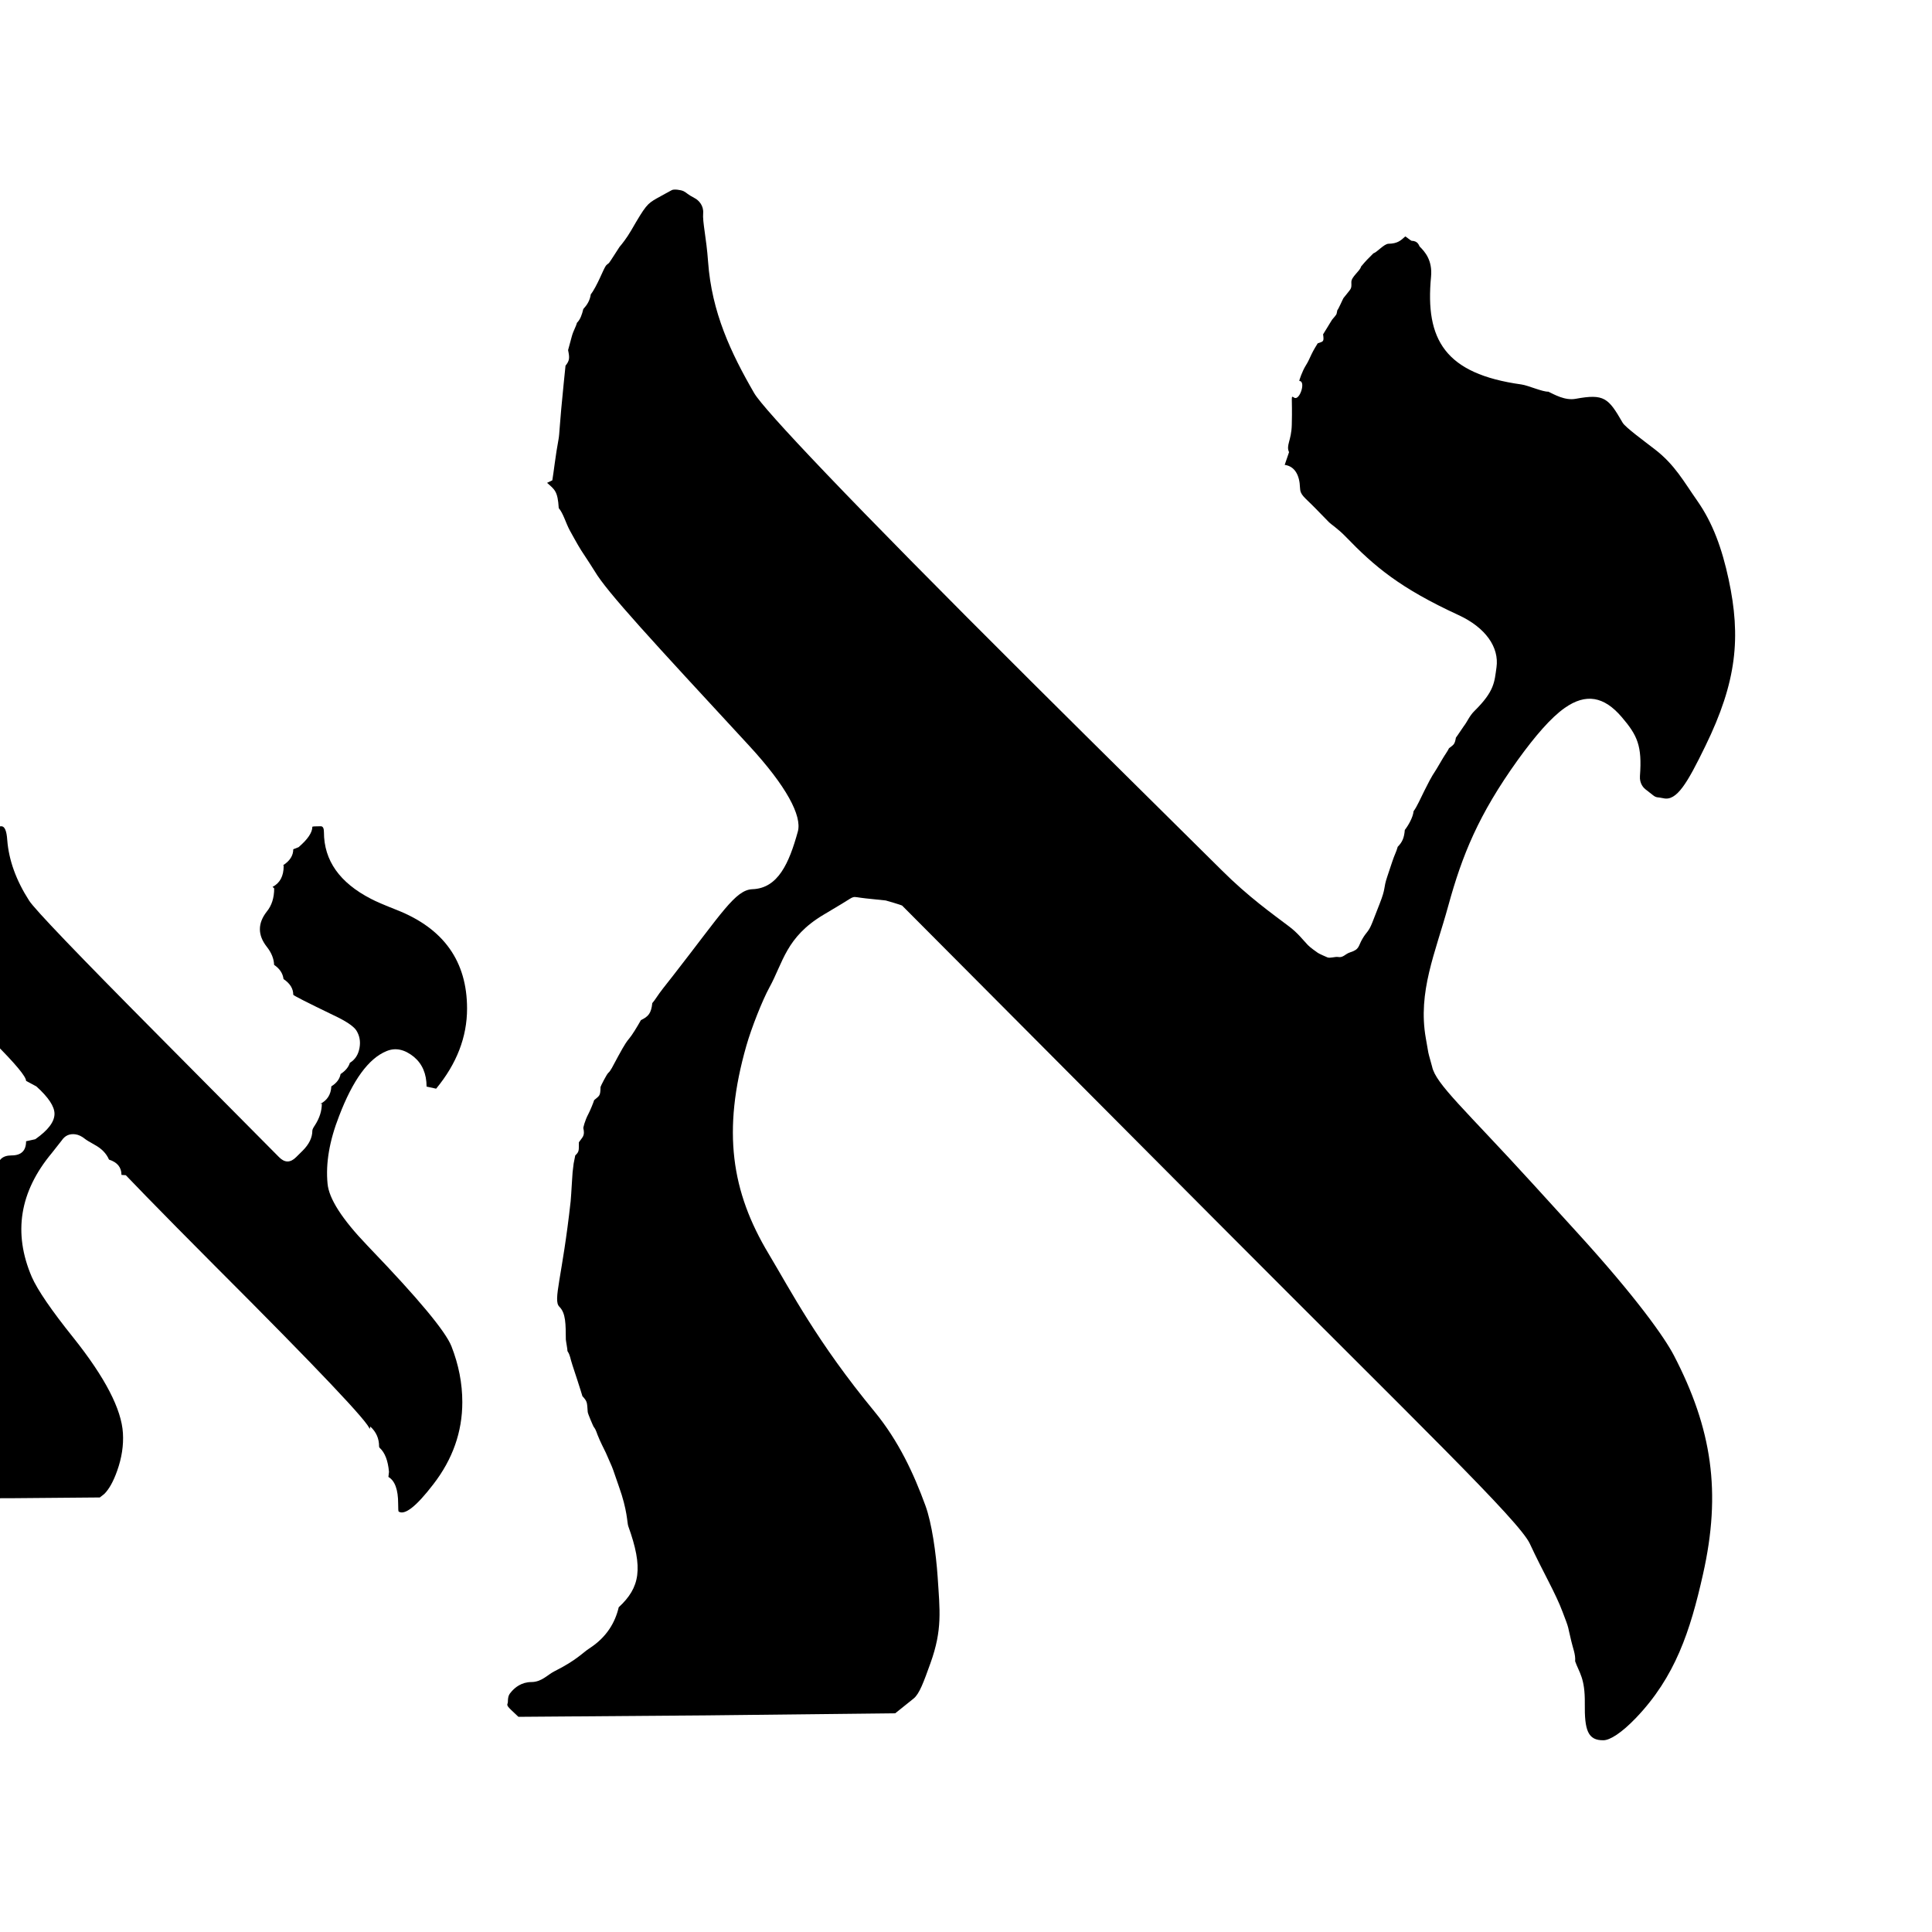
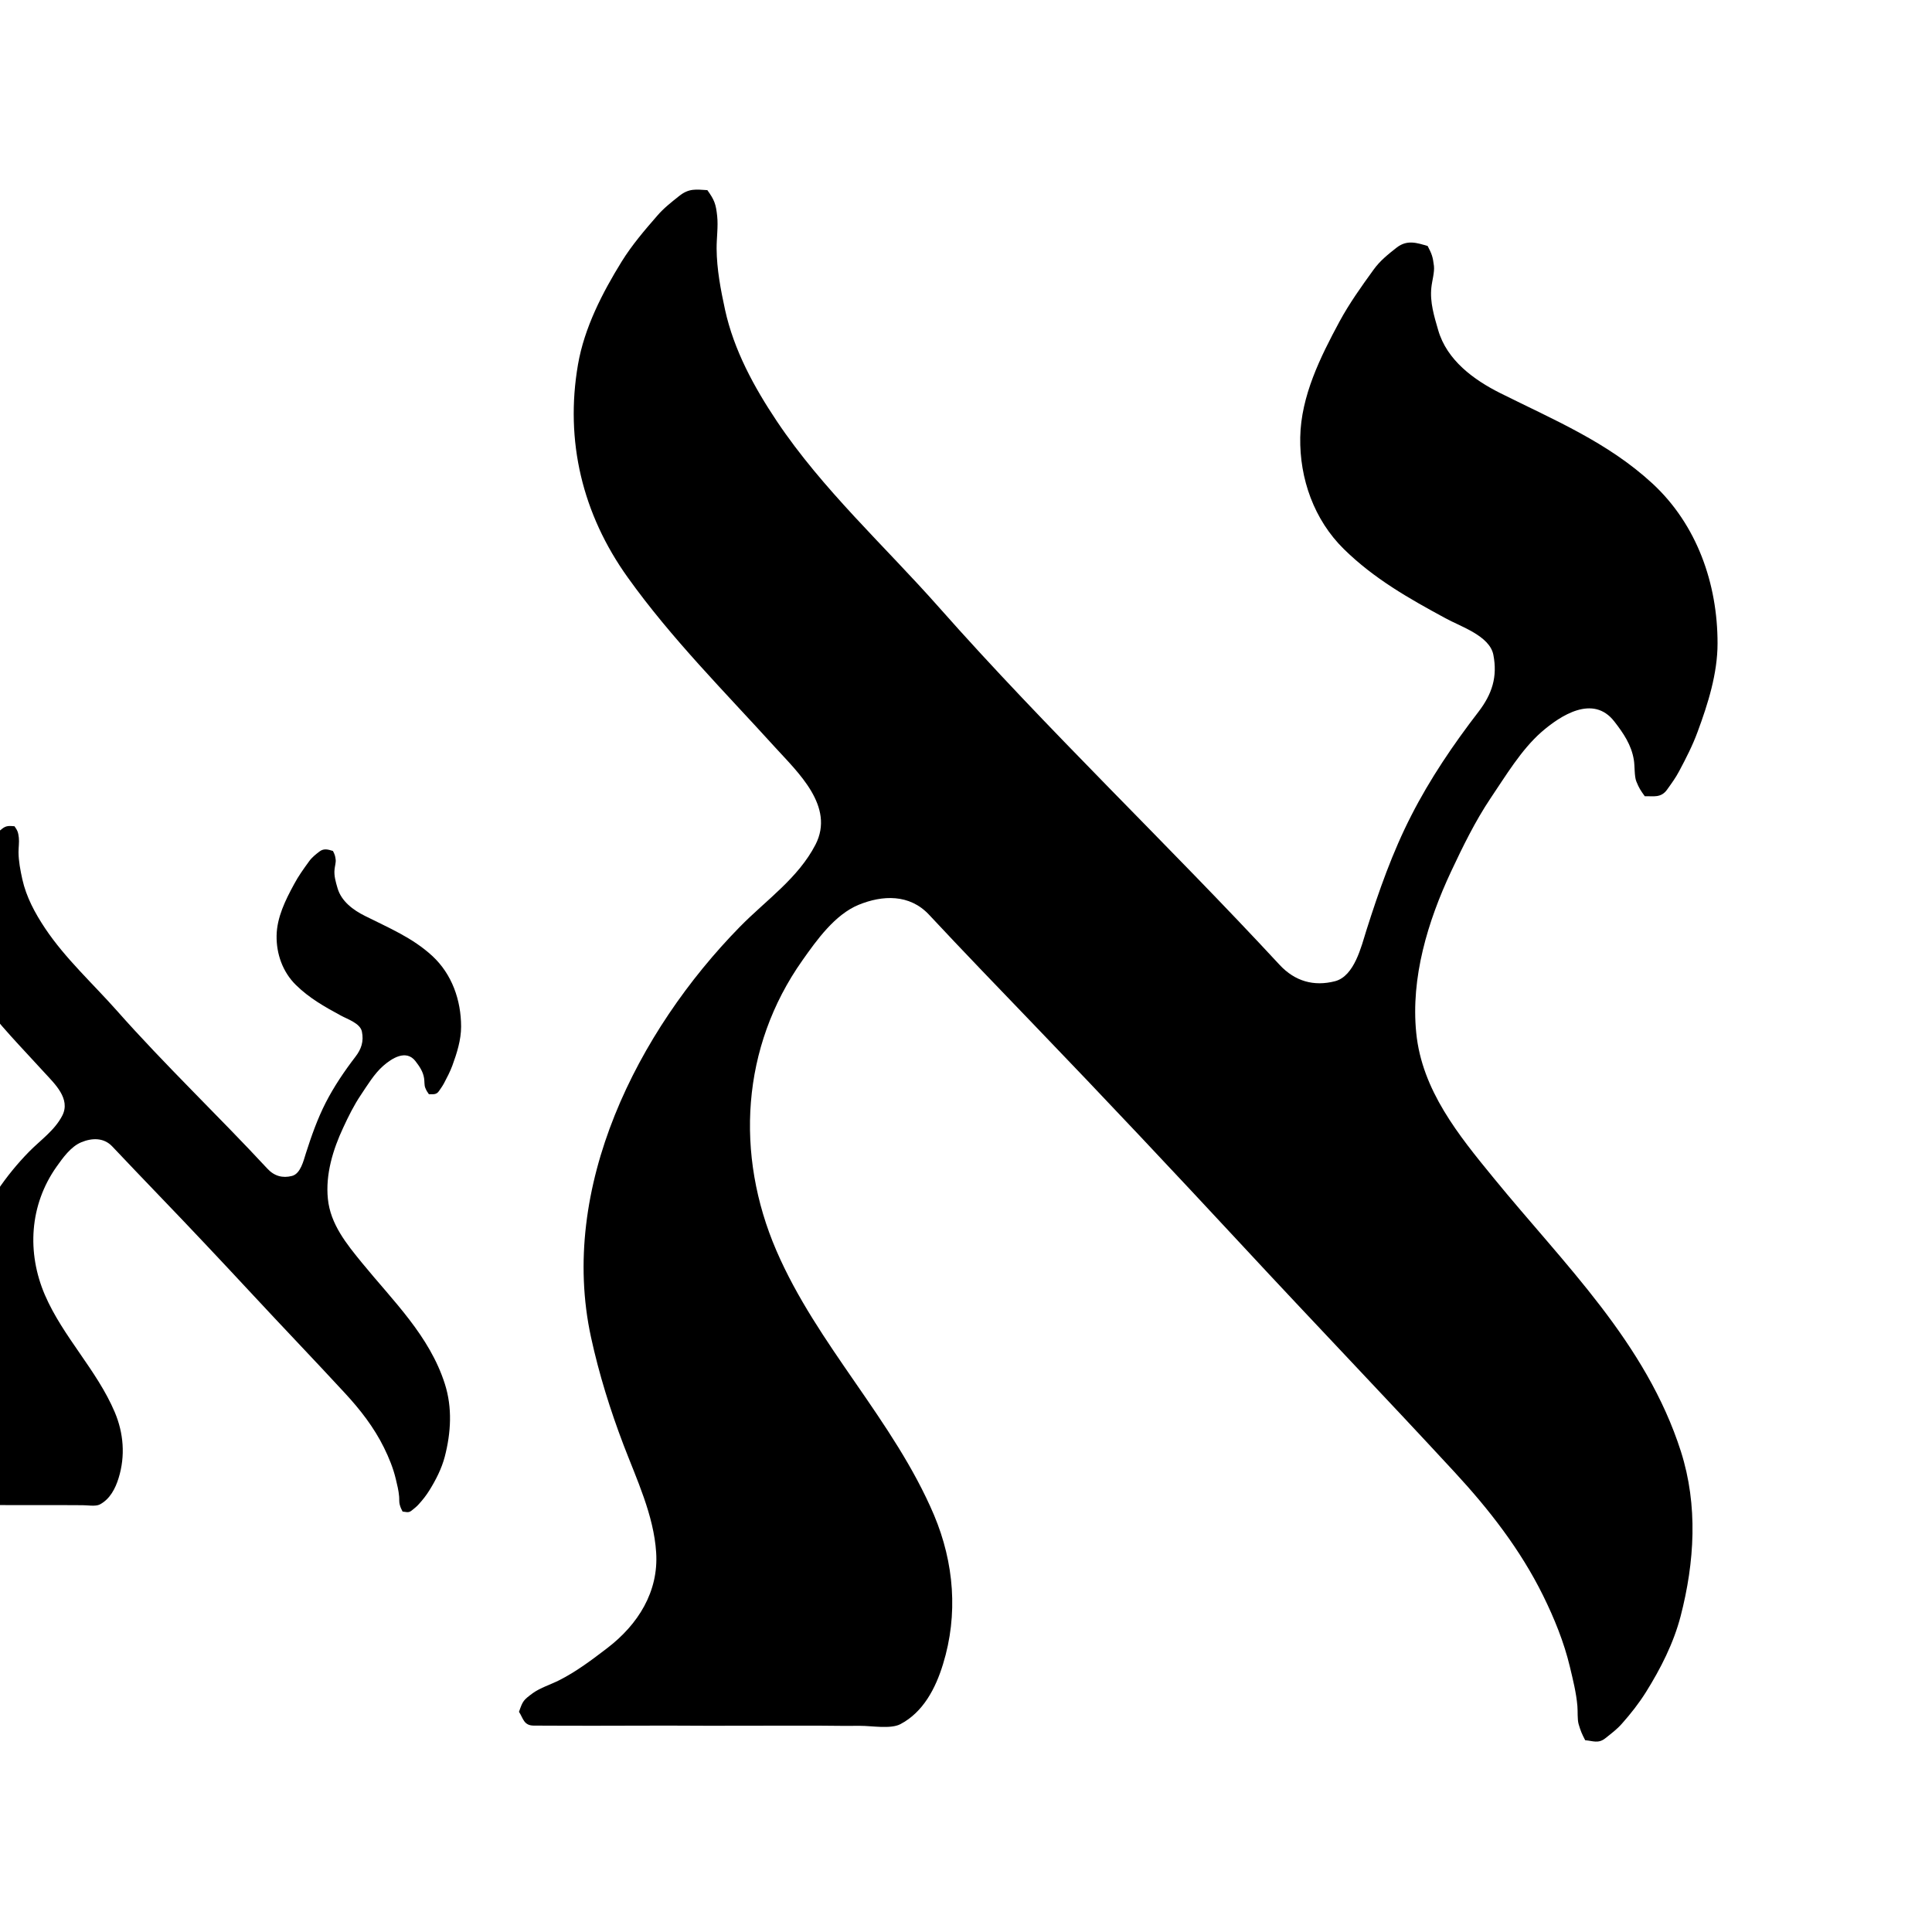
<svg xmlns="http://www.w3.org/2000/svg" width="24" height="24" viewBox="0 0 24 24" data-preserve-overlap="true">
-   <path d="M17.457 2.937 C17.468 2.94 17.526 2.992 17.539 2.992 C17.618 2.993 17.628 3.055 17.635 3.062 C17.701 3.127 17.796 3.234 17.777 3.437 C17.702 4.219 17.949 4.644 18.9 4.776 C18.981 4.787 19.169 4.871 19.233 4.865 C19.307 4.9 19.441 4.979 19.574 4.954 C19.929 4.889 19.98 4.944 20.157 5.251 C20.191 5.309 20.426 5.48 20.556 5.581 C20.806 5.773 20.918 5.985 21.082 6.218 C21.278 6.497 21.392 6.816 21.474 7.198 C21.628 7.916 21.576 8.466 21.185 9.267 C20.961 9.727 20.829 9.955 20.663 9.916 C20.588 9.899 20.58 9.914 20.535 9.879 L20.438 9.803 C20.42 9.789 20.365 9.735 20.372 9.64 C20.4 9.265 20.341 9.136 20.146 8.908 C19.925 8.649 19.7 8.61 19.438 8.794 C19.269 8.912 19.07 9.142 18.855 9.44 C18.366 10.121 18.163 10.625 17.991 11.252 C17.831 11.836 17.61 12.321 17.712 12.897 L17.743 13.075 C17.75 13.112 17.786 13.229 17.79 13.25 C17.836 13.467 18.2 13.783 19.043 14.708 L19.584 15.302 C20.335 16.125 20.681 16.621 20.793 16.836 C21.268 17.75 21.385 18.537 21.155 19.557 C20.997 20.262 20.81 20.832 20.322 21.341 C20.144 21.527 20.001 21.616 19.921 21.618 C19.724 21.622 19.683 21.493 19.687 21.161 C19.691 20.843 19.616 20.778 19.567 20.637 C19.574 20.551 19.538 20.471 19.519 20.386 L19.49 20.261 C19.487 20.247 19.481 20.209 19.456 20.143 L19.413 20.029 C19.324 19.789 19.167 19.528 19.005 19.178 C18.875 18.895 17.627 17.697 15.111 15.171 L11.206 11.249 C11.201 11.244 11.011 11.187 11.003 11.186 L10.754 11.16 C10.56 11.139 10.64 11.118 10.458 11.227 L10.229 11.364 C9.763 11.642 9.729 11.956 9.557 12.268 C9.473 12.421 9.336 12.765 9.272 12.989 C8.968 14.052 9.087 14.806 9.547 15.573 C9.822 16.032 10.149 16.669 10.864 17.536 C11.164 17.901 11.352 18.309 11.496 18.703 C11.575 18.919 11.628 19.294 11.648 19.591 C11.675 20.008 11.708 20.244 11.559 20.659 C11.475 20.892 11.422 21.042 11.349 21.1 L11.121 21.283 L8.782 21.309 L6.44 21.327 L6.351 21.243 C6.276 21.172 6.309 21.177 6.309 21.141 C6.31 21.067 6.324 21.048 6.355 21.012 C6.399 20.962 6.478 20.896 6.6 20.895 C6.729 20.895 6.802 20.804 6.886 20.762 C7.164 20.623 7.244 20.526 7.321 20.477 C7.537 20.338 7.642 20.154 7.686 19.966 C7.951 19.721 7.994 19.482 7.804 18.957 C7.79 18.918 7.795 18.762 7.688 18.465 C7.647 18.352 7.623 18.27 7.6 18.216 L7.527 18.049 C7.516 18.023 7.493 17.984 7.45 17.889 C7.402 17.783 7.413 17.775 7.374 17.723 C7.37 17.718 7.303 17.564 7.301 17.541 C7.292 17.419 7.297 17.411 7.235 17.344 C7.217 17.289 7.221 17.292 7.173 17.147 L7.112 16.961 C7.079 16.862 7.087 16.844 7.049 16.783 C7.052 16.772 7.029 16.653 7.029 16.64 C7.027 16.45 7.03 16.313 6.948 16.232 C6.866 16.15 6.985 15.867 7.089 14.921 C7.094 14.876 7.097 14.801 7.104 14.698 L7.113 14.562 C7.114 14.556 7.125 14.458 7.126 14.454 L7.146 14.353 C7.199 14.304 7.189 14.288 7.191 14.19 C7.236 14.123 7.269 14.113 7.246 14.012 C7.246 14.01 7.261 13.928 7.311 13.834 C7.332 13.794 7.369 13.704 7.381 13.666 C7.449 13.609 7.458 13.615 7.46 13.503 C7.46 13.495 7.537 13.344 7.556 13.328 C7.586 13.303 7.608 13.253 7.676 13.127 C7.771 12.952 7.79 12.933 7.816 12.901 C7.854 12.856 7.911 12.762 7.962 12.672 C8.055 12.628 8.09 12.586 8.103 12.461 C8.136 12.425 8.167 12.367 8.236 12.279 L8.364 12.116 C8.965 11.346 9.134 11.054 9.347 11.046 C9.666 11.035 9.803 10.721 9.911 10.33 C9.964 10.137 9.773 9.769 9.301 9.258 C8.099 7.957 7.541 7.356 7.387 7.095 C7.358 7.046 7.301 6.962 7.22 6.837 C7.18 6.776 7.079 6.59 7.076 6.585 C7.029 6.497 6.996 6.375 6.941 6.312 C6.928 6.1 6.891 6.083 6.796 5.998 L6.861 5.967 C6.876 5.883 6.903 5.642 6.938 5.459 C6.952 5.388 6.948 5.294 7.003 4.758 L7.025 4.543 C7.077 4.478 7.077 4.446 7.057 4.349 L7.104 4.176 C7.124 4.104 7.153 4.064 7.167 4.01 C7.209 3.969 7.23 3.906 7.246 3.839 C7.291 3.79 7.328 3.735 7.339 3.656 C7.372 3.617 7.42 3.522 7.447 3.464 C7.535 3.271 7.521 3.305 7.565 3.267 C7.574 3.259 7.689 3.076 7.696 3.067 C7.726 3.032 7.784 2.96 7.841 2.862 C8.021 2.551 8.04 2.532 8.159 2.464 C8.233 2.422 8.295 2.39 8.345 2.362 C8.371 2.347 8.456 2.358 8.492 2.375 C8.529 2.394 8.544 2.417 8.627 2.46 C8.683 2.488 8.742 2.557 8.735 2.647 C8.725 2.759 8.775 2.952 8.796 3.251 C8.841 3.879 9.079 4.383 9.369 4.884 C9.486 5.085 10.514 6.179 12.81 8.465 C13.744 9.395 14.536 10.174 15.176 10.81 C15.51 11.143 15.804 11.35 16.015 11.51 C16.124 11.592 16.189 11.68 16.247 11.74 C16.28 11.774 16.349 11.821 16.371 11.837 C16.39 11.85 16.471 11.885 16.49 11.893 C16.52 11.906 16.589 11.882 16.621 11.888 C16.686 11.9 16.707 11.852 16.77 11.831 C16.893 11.793 16.87 11.753 16.926 11.66 C16.977 11.572 17 11.581 17.049 11.456 L17.138 11.228 C17.22 11.02 17.181 11.044 17.233 10.89 L17.293 10.71 C17.323 10.617 17.346 10.583 17.363 10.519 C17.418 10.463 17.443 10.411 17.451 10.31 C17.492 10.258 17.553 10.155 17.56 10.077 C17.601 10.023 17.647 9.917 17.695 9.821 C17.805 9.601 17.801 9.628 17.848 9.548 L17.923 9.421 C17.951 9.373 17.98 9.337 18 9.295 C18.06 9.249 18.071 9.248 18.086 9.163 C18.092 9.158 18.18 9.025 18.185 9.019 C18.227 8.966 18.253 8.894 18.316 8.832 C18.567 8.585 18.564 8.471 18.59 8.29 C18.625 8.041 18.455 7.796 18.119 7.641 C17.39 7.305 17.075 7.038 16.716 6.666 C16.618 6.565 16.539 6.518 16.505 6.483 L16.345 6.319 C16.198 6.168 16.152 6.153 16.149 6.057 C16.144 5.904 16.085 5.792 15.959 5.775 L16.013 5.617 C15.973 5.53 16.042 5.475 16.047 5.278 C16.057 4.915 16.028 4.91 16.077 4.94 C16.145 4.982 16.225 4.734 16.142 4.733 C16.133 4.733 16.182 4.605 16.213 4.554 C16.258 4.482 16.262 4.462 16.292 4.401 C16.319 4.345 16.354 4.289 16.369 4.265 C16.439 4.24 16.449 4.249 16.436 4.153 L16.492 4.062 C16.495 4.058 16.545 3.974 16.548 3.971 C16.614 3.892 16.598 3.919 16.613 3.853 C16.625 3.844 16.682 3.713 16.689 3.703 C16.788 3.575 16.79 3.599 16.787 3.506 C16.784 3.439 16.897 3.365 16.907 3.312 C16.984 3.221 16.978 3.231 17.061 3.147 C17.105 3.135 17.194 3.028 17.249 3.028 C17.359 3.026 17.399 2.99 17.457 2.937 Z" />
-   <path d="M-0.12 10.297 Q-0.085 10.267 0.018 10.264 Q0.079 10.266 0.09 10.435 Q0.119 10.81 0.362 11.188 Q0.463 11.348 1.97 12.866 L3.466 14.374 Q3.519 14.428 3.572 14.428 Q3.625 14.428 3.678 14.375 L3.759 14.295 Q3.88 14.174 3.88 14.046 Q3.88 14.025 3.913 13.977 Q3.998 13.845 3.998 13.709 L3.975 13.715 Q4.109 13.648 4.116 13.495 Q4.214 13.435 4.231 13.342 Q4.322 13.282 4.346 13.203 Q4.444 13.143 4.466 13.017 Q4.488 12.897 4.425 12.798 Q4.368 12.717 4.146 12.613 Q3.643 12.37 3.643 12.357 Q3.643 12.243 3.522 12.162 Q3.509 12.056 3.405 11.986 Q3.401 11.871 3.314 11.761 Q3.143 11.543 3.314 11.324 Q3.406 11.212 3.406 11.036 L3.386 11.017 Q3.524 10.946 3.524 10.757 L3.519 10.747 Q3.643 10.666 3.643 10.55 L3.709 10.524 Q3.88 10.377 3.88 10.271 Q3.88 10.264 3.985 10.264 Q4.024 10.264 4.024 10.337 Q4.024 10.865 4.609 11.166 Q4.695 11.212 4.934 11.306 Q5.802 11.65 5.802 12.529 Q5.802 13.058 5.418 13.524 L5.299 13.498 Q5.299 13.261 5.142 13.129 Q4.967 12.987 4.8 13.058 Q4.468 13.194 4.212 13.865 Q4.032 14.325 4.069 14.704 Q4.094 14.983 4.561 15.47 L4.596 15.507 Q5.499 16.447 5.608 16.724 Q5.743 17.069 5.743 17.418 Q5.743 17.972 5.383 18.438 Q5.066 18.851 4.952 18.777 Q4.946 18.773 4.946 18.678 Q4.946 18.418 4.825 18.347 L4.832 18.284 Q4.814 18.075 4.717 17.986 Q4.709 17.98 4.709 17.966 Q4.709 17.821 4.601 17.722 L4.591 17.753 Q4.591 17.647 2.668 15.724 Q2.15 15.204 1.82 14.865 Q1.653 14.693 1.563 14.599 L1.509 14.595 Q1.509 14.454 1.354 14.405 Q1.305 14.29 1.172 14.219 Q1.077 14.166 1.056 14.148 Q0.995 14.099 0.937 14.091 Q0.827 14.076 0.766 14.168 Q0.758 14.18 0.644 14.323 Q0.043 15.043 0.395 15.863 Q0.503 16.108 0.916 16.623 Q1.501 17.358 1.527 17.803 Q1.541 18.031 1.455 18.272 Q1.385 18.469 1.296 18.558 L1.24 18.602 L0.173 18.611 Q-0.888 18.619 -0.929 18.588 L-0.779 18.52 Q-0.387 18.347 -0.387 18.171 L-0.377 18.181 Q-0.269 18.08 -0.269 17.863 Q-0.269 17.645 -0.375 17.546 Q-0.387 17.535 -0.387 17.492 Q-0.387 17.328 -0.482 17.217 Q-0.506 17.19 -0.506 17.128 Q-0.506 16.956 -0.591 16.854 Q-0.654 16.785 -0.656 16.224 Q-0.657 15.672 -0.611 15.63 Q-0.506 15.534 -0.506 15.374 Q-0.506 15.346 -0.495 15.336 Q-0.389 15.24 -0.387 15.095 Q-0.273 15.025 -0.269 14.88 Q-0.169 14.813 -0.153 14.711 Q-0.031 14.638 -0.031 14.526 Q-0.031 14.353 0.144 14.353 Q0.324 14.353 0.324 14.177 L0.438 14.152 Q0.677 13.985 0.677 13.836 Q0.677 13.699 0.452 13.496 L0.324 13.427 Q0.324 13.347 -0.075 12.948 Q-0.221 12.804 -0.323 12.695 L-0.387 12.672 Q-0.387 12.576 -0.495 12.478 Q-0.506 12.468 -0.506 12.467 Q-0.506 12.31 -0.643 12.235 L-0.624 12.218 Q-0.624 12.06 -0.701 11.92 Q-0.743 11.838 -0.743 11.685 Q-0.743 11.531 -0.7 11.449 Q-0.624 11.303 -0.624 11.143 Q-0.624 11.079 -0.613 11.069 Q-0.507 10.973 -0.506 10.828 Q-0.402 10.762 -0.389 10.651 Q-0.283 10.586 -0.27 10.473 Q-0.15 10.4 -0.15 10.286 L-0.122 10.299 Z" />
+   <path d="M6.447 21.265 C6.495 21.128 6.501 21.12 6.62 21.032 C6.712 20.966 6.843 20.925 6.944 20.874 C7.159 20.766 7.354 20.618 7.544 20.473 C7.927 20.18 8.183 19.771 8.151 19.285 C8.122 18.825 7.908 18.374 7.746 17.95 C7.58 17.513 7.442 17.072 7.342 16.613 C6.937 14.752 7.918 12.812 9.192 11.512 C9.518 11.18 9.915 10.91 10.131 10.491 C10.373 10.018 9.912 9.595 9.629 9.284 C9.003 8.594 8.341 7.933 7.798 7.173 C7.235 6.387 7.016 5.477 7.18 4.528 C7.259 4.071 7.483 3.637 7.724 3.247 C7.851 3.043 8.008 2.859 8.166 2.678 C8.245 2.586 8.34 2.512 8.434 2.437 C8.559 2.336 8.647 2.354 8.787 2.362 C8.873 2.482 8.893 2.532 8.909 2.684 C8.923 2.814 8.901 2.959 8.902 3.09 C8.904 3.344 8.953 3.601 9.007 3.849 C9.117 4.35 9.367 4.809 9.65 5.232 C10.218 6.081 10.989 6.781 11.663 7.543 C13.017 9.074 14.507 10.486 15.895 11.985 C16.087 12.192 16.323 12.256 16.584 12.189 C16.826 12.126 16.911 11.755 16.974 11.556 C17.129 11.068 17.298 10.586 17.532 10.13 C17.764 9.675 18.054 9.248 18.365 8.844 C18.537 8.62 18.604 8.406 18.551 8.134 C18.505 7.897 18.138 7.781 17.956 7.68 C17.497 7.431 17.072 7.191 16.695 6.822 C16.323 6.457 16.143 5.945 16.152 5.433 C16.161 4.92 16.402 4.436 16.64 3.994 C16.762 3.769 16.911 3.56 17.061 3.353 C17.142 3.239 17.244 3.159 17.352 3.074 C17.481 2.975 17.603 3.017 17.735 3.056 C17.787 3.156 17.799 3.189 17.813 3.303 C17.822 3.381 17.789 3.491 17.781 3.571 C17.761 3.753 17.816 3.93 17.866 4.102 C17.974 4.475 18.307 4.718 18.636 4.883 C19.302 5.216 19.971 5.493 20.527 6.006 C21.081 6.518 21.337 7.253 21.336 7.993 C21.336 8.366 21.217 8.743 21.089 9.089 C21.027 9.259 20.944 9.42 20.86 9.578 C20.817 9.66 20.765 9.731 20.712 9.805 C20.635 9.917 20.538 9.888 20.432 9.891 C20.38 9.819 20.361 9.791 20.327 9.707 C20.301 9.644 20.309 9.511 20.296 9.439 C20.266 9.253 20.166 9.107 20.054 8.963 C19.79 8.622 19.384 8.889 19.149 9.093 C18.896 9.315 18.704 9.639 18.517 9.915 C18.326 10.2 18.171 10.517 18.025 10.828 C17.736 11.446 17.524 12.145 17.593 12.831 C17.664 13.543 18.119 14.102 18.555 14.634 C19.43 15.706 20.449 16.679 20.881 18.031 C21.095 18.703 21.051 19.406 20.877 20.078 C20.79 20.412 20.629 20.728 20.448 21.018 C20.358 21.161 20.259 21.287 20.148 21.412 C20.087 21.482 20.016 21.534 19.945 21.591 C19.855 21.665 19.785 21.624 19.692 21.618 C19.652 21.542 19.635 21.503 19.61 21.417 C19.593 21.355 19.601 21.26 19.595 21.193 C19.581 21.028 19.54 20.867 19.502 20.707 C19.429 20.4 19.308 20.103 19.169 19.821 C18.887 19.25 18.499 18.752 18.069 18.287 C17.202 17.348 16.317 16.426 15.447 15.488 C14.588 14.563 13.722 13.642 12.846 12.732 C12.409 12.277 11.97 11.823 11.539 11.361 C11.298 11.105 10.964 11.118 10.666 11.24 C10.37 11.362 10.144 11.68 9.967 11.931 C9.207 13.008 9.131 14.344 9.644 15.534 C10.153 16.715 11.102 17.641 11.603 18.821 C11.853 19.415 11.904 20.056 11.715 20.671 C11.622 20.976 11.467 21.27 11.185 21.418 C11.064 21.482 10.824 21.438 10.69 21.439 C10.525 21.441 10.359 21.438 10.194 21.437 C9.562 21.435 8.931 21.441 8.299 21.436 C7.983 21.435 7.667 21.439 7.351 21.438 C7.186 21.438 7.02 21.438 6.855 21.437 L6.629 21.436 C6.505 21.435 6.499 21.343 6.447 21.265 Z" />
+   <path d="M-0.855 18.621 C-0.833 18.56 -0.831 18.557 -0.778 18.518 C-0.738 18.489 -0.68 18.471 -0.635 18.448 C-0.54 18.4 -0.454 18.335 -0.37 18.271 C-0.2 18.141 -0.087 17.96 -0.101 17.745 C-0.114 17.542 -0.209 17.343 -0.28 17.155 C-0.354 16.962 -0.415 16.767 -0.459 16.565 C-0.638 15.742 -0.204 14.884 0.359 14.309 C0.503 14.162 0.679 14.043 0.774 13.858 C0.881 13.649 0.677 13.461 0.552 13.324 C0.275 13.019 -0.017 12.727 -0.258 12.391 C-0.506 12.043 -0.603 11.641 -0.531 11.222 C-0.496 11.019 -0.397 10.828 -0.29 10.655 C-0.234 10.565 -0.165 10.484 -0.095 10.404 C-0.06 10.363 -0.018 10.33 0.024 10.297 C0.079 10.252 0.118 10.26 0.18 10.264 C0.218 10.317 0.226 10.339 0.234 10.406 C0.24 10.464 0.23 10.528 0.23 10.586 C0.231 10.698 0.253 10.812 0.277 10.921 C0.326 11.143 0.436 11.346 0.561 11.533 C0.812 11.908 1.153 12.218 1.451 12.554 C2.05 13.231 2.708 13.856 3.322 14.518 C3.407 14.61 3.511 14.638 3.627 14.608 C3.734 14.581 3.771 14.417 3.799 14.329 C3.868 14.113 3.943 13.9 4.046 13.698 C4.149 13.497 4.277 13.308 4.414 13.129 C4.49 13.031 4.52 12.936 4.496 12.816 C4.476 12.711 4.314 12.66 4.233 12.615 C4.03 12.505 3.842 12.399 3.676 12.236 C3.511 12.074 3.432 11.848 3.436 11.622 C3.44 11.395 3.546 11.181 3.652 10.986 C3.705 10.886 3.771 10.794 3.838 10.702 C3.873 10.652 3.919 10.616 3.967 10.579 C4.023 10.535 4.077 10.553 4.136 10.571 C4.158 10.615 4.164 10.63 4.17 10.68 C4.174 10.714 4.159 10.763 4.156 10.799 C4.147 10.879 4.171 10.957 4.193 11.033 C4.241 11.198 4.389 11.306 4.534 11.378 C4.828 11.526 5.124 11.648 5.37 11.875 C5.615 12.101 5.728 12.426 5.728 12.754 C5.728 12.918 5.675 13.085 5.619 13.238 C5.591 13.313 5.554 13.384 5.517 13.454 C5.498 13.49 5.475 13.522 5.452 13.555 C5.418 13.604 5.375 13.591 5.328 13.593 C5.305 13.561 5.297 13.548 5.282 13.511 C5.27 13.483 5.274 13.425 5.268 13.393 C5.255 13.31 5.21 13.246 5.161 13.182 C5.044 13.031 4.865 13.149 4.761 13.24 C4.649 13.338 4.564 13.481 4.482 13.603 C4.397 13.729 4.328 13.869 4.264 14.007 C4.136 14.28 4.042 14.589 4.073 14.892 C4.104 15.207 4.306 15.454 4.498 15.689 C4.885 16.163 5.335 16.593 5.526 17.191 C5.621 17.488 5.602 17.799 5.525 18.096 C5.486 18.244 5.415 18.383 5.335 18.512 C5.296 18.575 5.252 18.631 5.202 18.686 C5.175 18.717 5.144 18.74 5.113 18.765 C5.073 18.798 5.042 18.78 5.001 18.777 C4.983 18.743 4.975 18.726 4.965 18.688 C4.957 18.661 4.961 18.619 4.958 18.589 C4.952 18.516 4.934 18.445 4.917 18.374 C4.885 18.238 4.831 18.107 4.77 17.983 C4.645 17.73 4.474 17.51 4.283 17.304 C3.9 16.889 3.509 16.482 3.124 16.067 C2.744 15.658 2.361 15.251 1.974 14.849 C1.781 14.647 1.587 14.446 1.396 14.243 C1.29 14.129 1.142 14.135 1.011 14.189 C0.88 14.243 0.78 14.384 0.702 14.494 C0.366 14.97 0.332 15.561 0.558 16.087 C0.784 16.609 1.203 17.019 1.425 17.541 C1.536 17.803 1.558 18.086 1.474 18.359 C1.433 18.493 1.365 18.623 1.24 18.689 C1.187 18.717 1.08 18.697 1.021 18.698 C0.948 18.699 0.875 18.697 0.802 18.697 C0.523 18.696 0.243 18.699 -0.036 18.696 C-0.176 18.696 -0.315 18.698 -0.455 18.697 H-0.674 L-0.774 18.696 C-0.829 18.696 -0.832 18.656 -0.855 18.621 Z" />
</svg>
